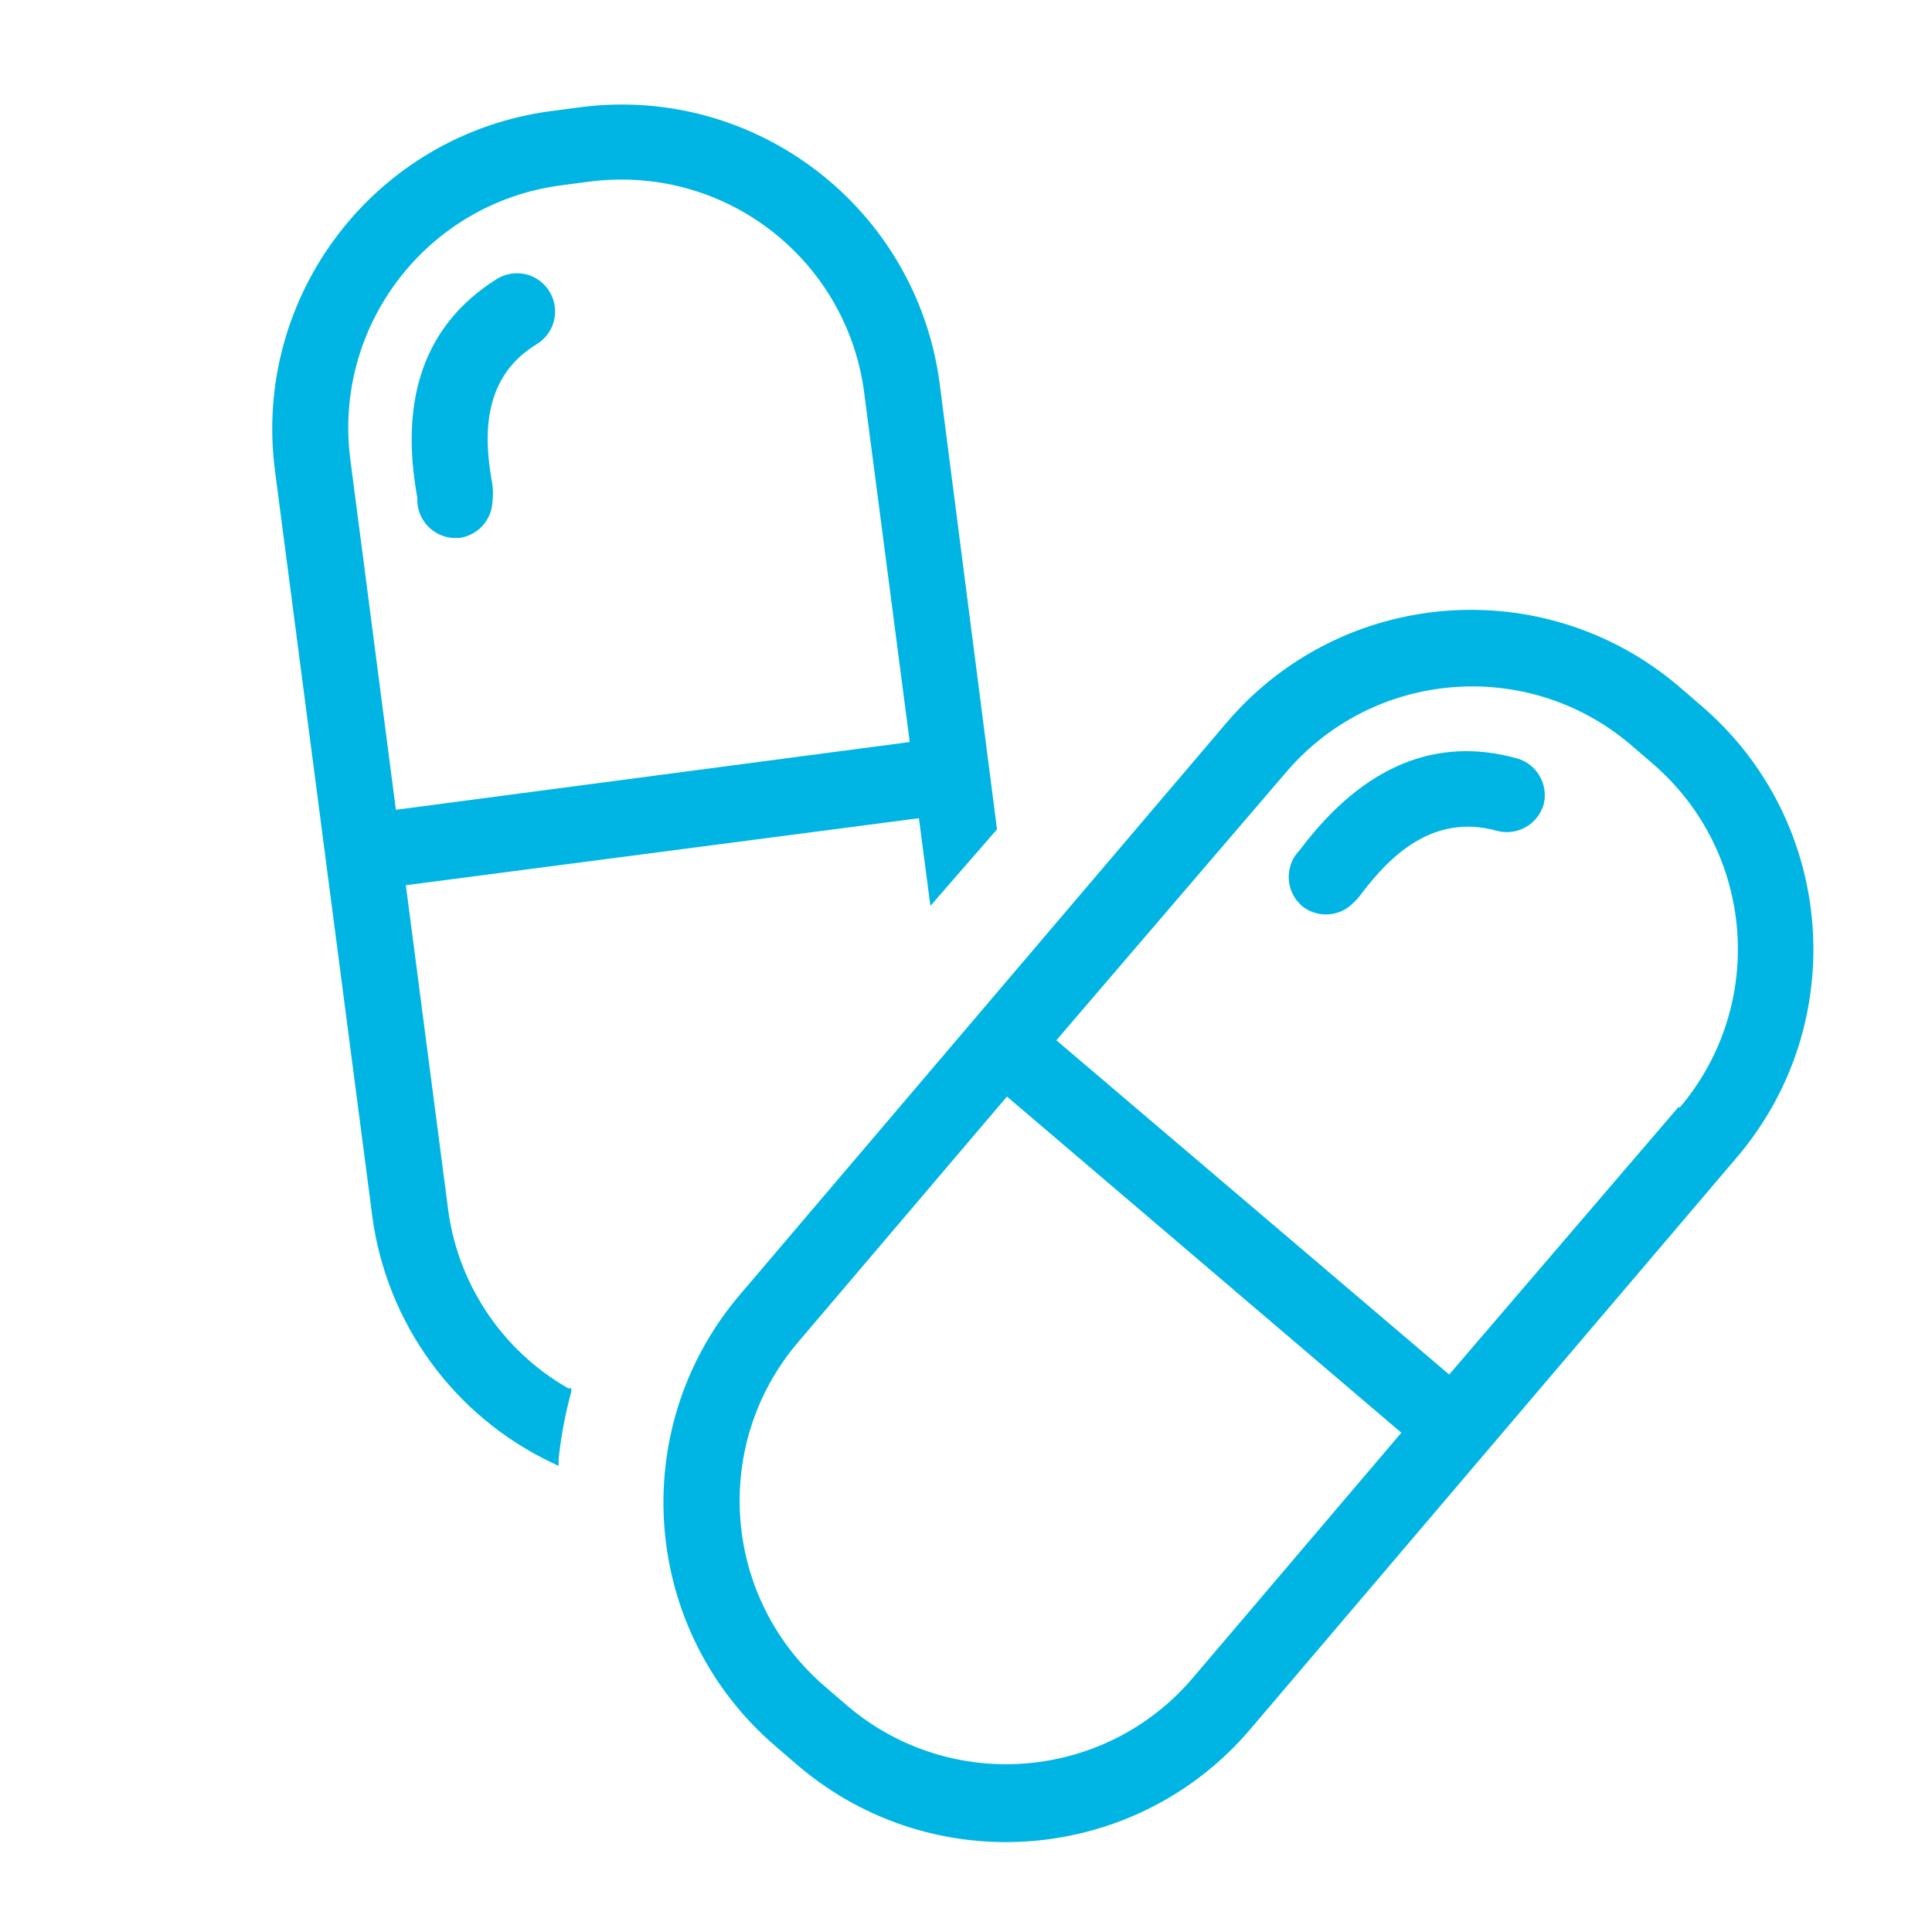
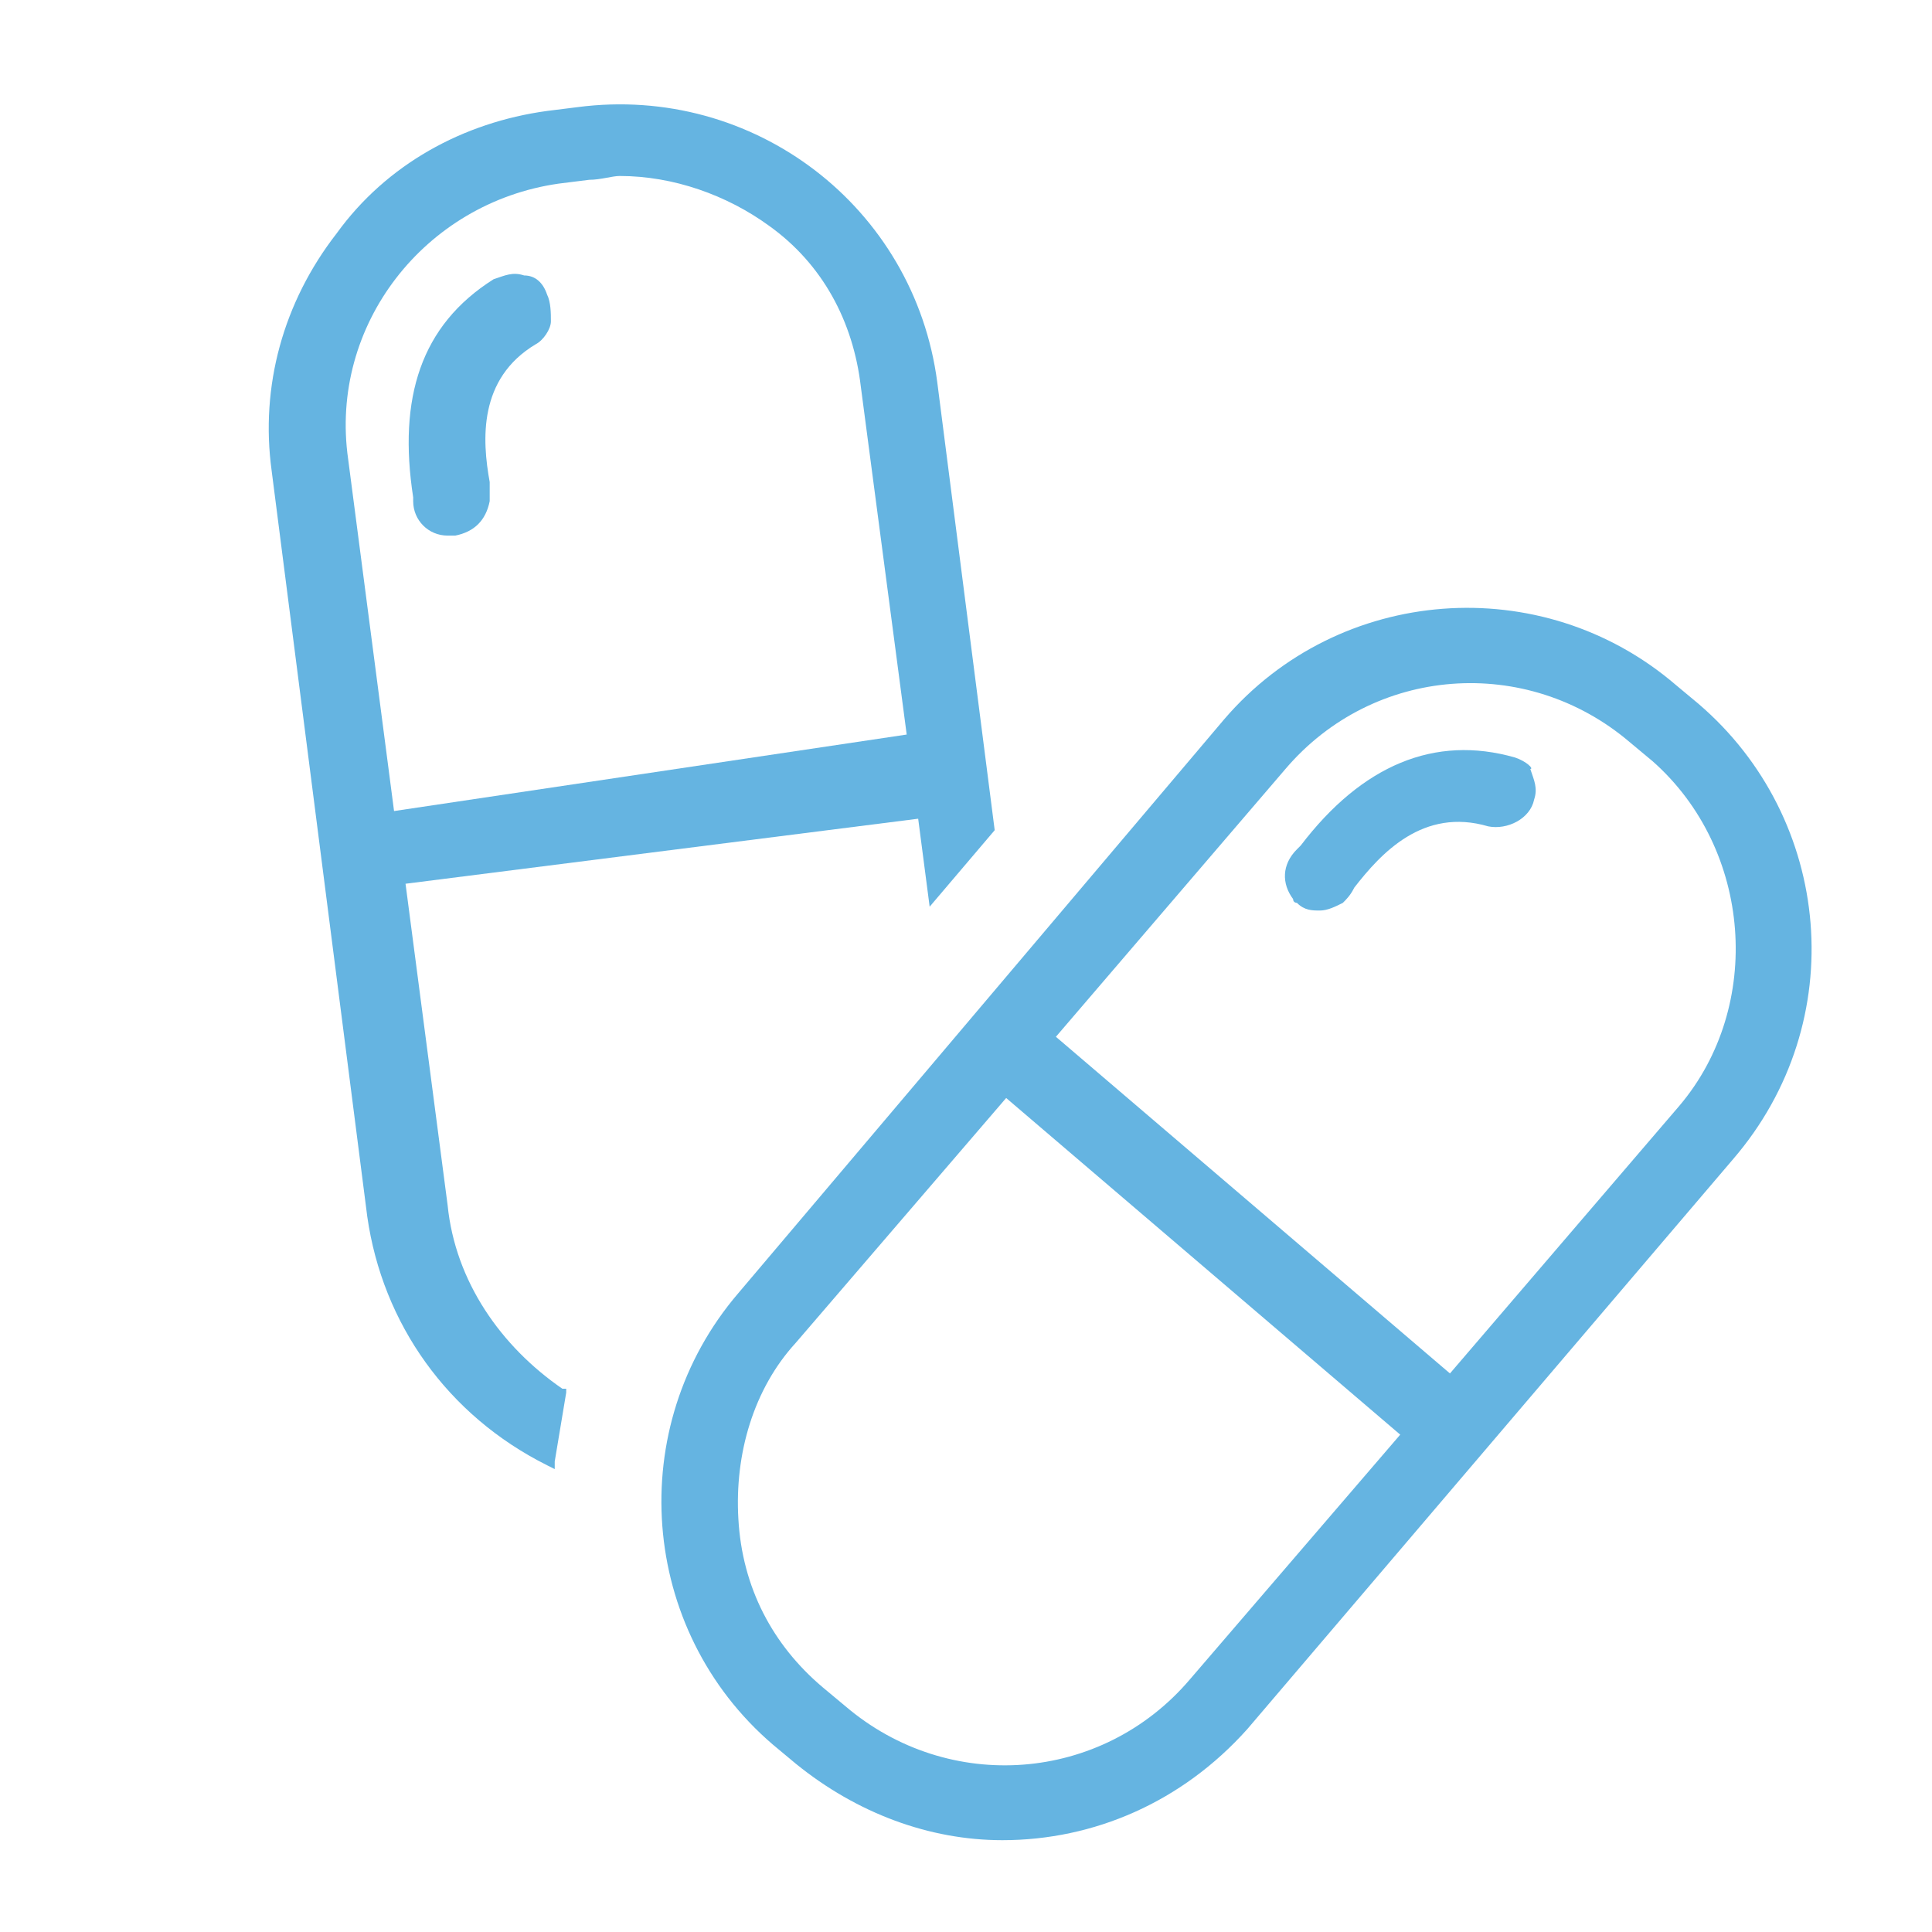
- <svg xmlns="http://www.w3.org/2000/svg" id="Layer_1" data-name="Layer 1" viewBox="0 0 50.46 50.46">
-   <defs>
-     <style>.cls-1{fill:#00b5e4;}</style>
-   </defs>
-   <path class="cls-1" d="M11.69,31.48L10.6,23.12,24,21.37l0.3,2.29,1.74-2L24.54,10A8.38,8.38,0,0,0,15.16,2.8l-0.76.1a8.38,8.38,0,0,0-7.22,9.38L9.72,31.74a8.35,8.35,0,0,0,4.71,6.47l0.16,0.08,0-.18a11.17,11.17,0,0,1,.33-1.76l0-.09-0.08,0A6.34,6.34,0,0,1,11.69,31.48ZM10.34,21.15L9.15,12a6.39,6.39,0,0,1,5.51-7.16l0.76-.1a6.5,6.5,0,0,1,.83-0.05,6.39,6.39,0,0,1,6.32,5.56l1.19,9.13Z" />
-   <path class="cls-1" d="M13.72,7.16a1,1,0,0,0-.75.13C11.11,8.46,10.42,10.38,10.9,13l0,0.11a1,1,0,0,0,.92.94H12a1,1,0,0,0,.86-0.92,1.84,1.84,0,0,0,0-.48C12.65,11.51,12.54,9.9,14,9A1,1,0,0,0,13.72,7.16Z" />
-   <path class="cls-1" d="M44.42,18.42l-0.58-.5a8.38,8.38,0,0,0-11.8.95L19.32,33.82a8.38,8.38,0,0,0,.95,11.8l0.58,0.5a8.38,8.38,0,0,0,11.8-.95L45.37,30.22A8.38,8.38,0,0,0,44.42,18.42Zm-7.82,19-5.46,6.42a6.4,6.4,0,0,1-9,.72l-0.58-.5a6.39,6.39,0,0,1-.72-9l5.46-6.42Zm7.25-8.52-6,7L27.59,27.17l6-7a6.39,6.39,0,0,1,9-.72l0.58,0.5A6.39,6.39,0,0,1,43.86,28.94Z" />
-   <path class="cls-1" d="M39.63,19.81c-2.11-.59-4,0.19-5.62,2.31l-0.07.09a1,1,0,0,0-.07,1.31L34,23.66a1,1,0,0,0,1.26,0,1.85,1.85,0,0,0,.33-0.36c0.7-.91,1.82-2.07,3.51-1.6A1,1,0,0,0,40.32,21,1,1,0,0,0,39.63,19.81Z" />
+ <svg xmlns="http://www.w3.org/2000/svg" version="1.1" id="Layer_1" x="0px" y="0px" viewBox="0 0 50.5 50.5" style="enable-background:new 0 0 50.5 50.5;" xml:space="preserve">
+   <style type="text/css">
+ 	.st0{fill:#65B4E1;}
+ </style>
+   <g>
+     <path class="st0" d="M11.7,31.5l-1.1-8.4L24,21.4l0.3,2.3l1.7-2L24.5,10c-0.6-4.6-4.8-7.8-9.4-7.2l-0.8,0.1   c-2.2,0.3-4.2,1.4-5.5,3.2c-1.4,1.8-2,4-1.7,6.2l2.5,19.5c0.4,2.8,2.1,5.2,4.7,6.5l0.2,0.1l0-0.2c0.1-0.6,0.2-1.2,0.3-1.8l0-0.1   l-0.1,0C13.1,35.2,11.9,33.5,11.7,31.5z M10.3,21.2L9.1,12c-0.5-3.5,2-6.7,5.5-7.2l0.8-0.1c0.3,0,0.6-0.1,0.8-0.1   c1.4,0,2.8,0.5,3.9,1.3c1.4,1,2.2,2.5,2.4,4.2l1.2,9.1L10.3,21.2z" />
+     <path class="st0" d="M13.7,7.2c-0.3-0.1-0.5,0-0.8,0.1c-1.9,1.2-2.5,3.1-2.1,5.7l0,0.1c0,0.5,0.4,0.9,0.9,0.9c0,0,0,0,0.1,0   c0,0,0.1,0,0.1,0c0.5-0.1,0.8-0.4,0.9-0.9c0-0.2,0-0.3,0-0.5C12.6,11.5,12.5,9.9,14,9c0.2-0.1,0.4-0.4,0.4-0.6s0-0.5-0.1-0.7   C14.2,7.4,14,7.2,13.7,7.2z" />
+     <path class="st0" d="M44.4,18.4l-0.6-0.5c-3.5-3-8.8-2.6-11.8,0.9L19.3,33.8c-3,3.5-2.6,8.8,0.9,11.8l0.6,0.5c1.6,1.3,3.5,2,5.4,2   c2.4,0,4.7-1,6.4-2.9l12.7-14.9C48.4,26.7,47.9,21.4,44.4,18.4z M36.6,37.5l-5.5,6.4c-2.3,2.7-6.3,3-9,0.7l-0.6-0.5   c-1.3-1.1-2.1-2.6-2.2-4.4c-0.1-1.7,0.4-3.4,1.5-4.6l5.5-6.4L36.6,37.5z M43.9,28.9l-6,7l-10.3-8.8l6-7c2.3-2.7,6.3-3,9-0.7   l0.6,0.5C45.8,22.2,46.1,26.3,43.9,28.9z" />
+     <path class="st0" d="M39.6,19.8c-2.1-0.6-4,0.2-5.6,2.3l-0.1,0.1c-0.4,0.4-0.4,0.9-0.1,1.3c0,0.1,0.1,0.1,0.1,0.1   c0.2,0.2,0.4,0.2,0.6,0.2c0.2,0,0.4-0.1,0.6-0.2c0.1-0.1,0.2-0.2,0.3-0.4c0.7-0.9,1.8-2.1,3.5-1.6c0.5,0.1,1.1-0.2,1.2-0.7   c0.1-0.3,0-0.5-0.1-0.8C40.1,20.1,39.9,19.9,39.6,19.8z" />
+   </g>
</svg>
